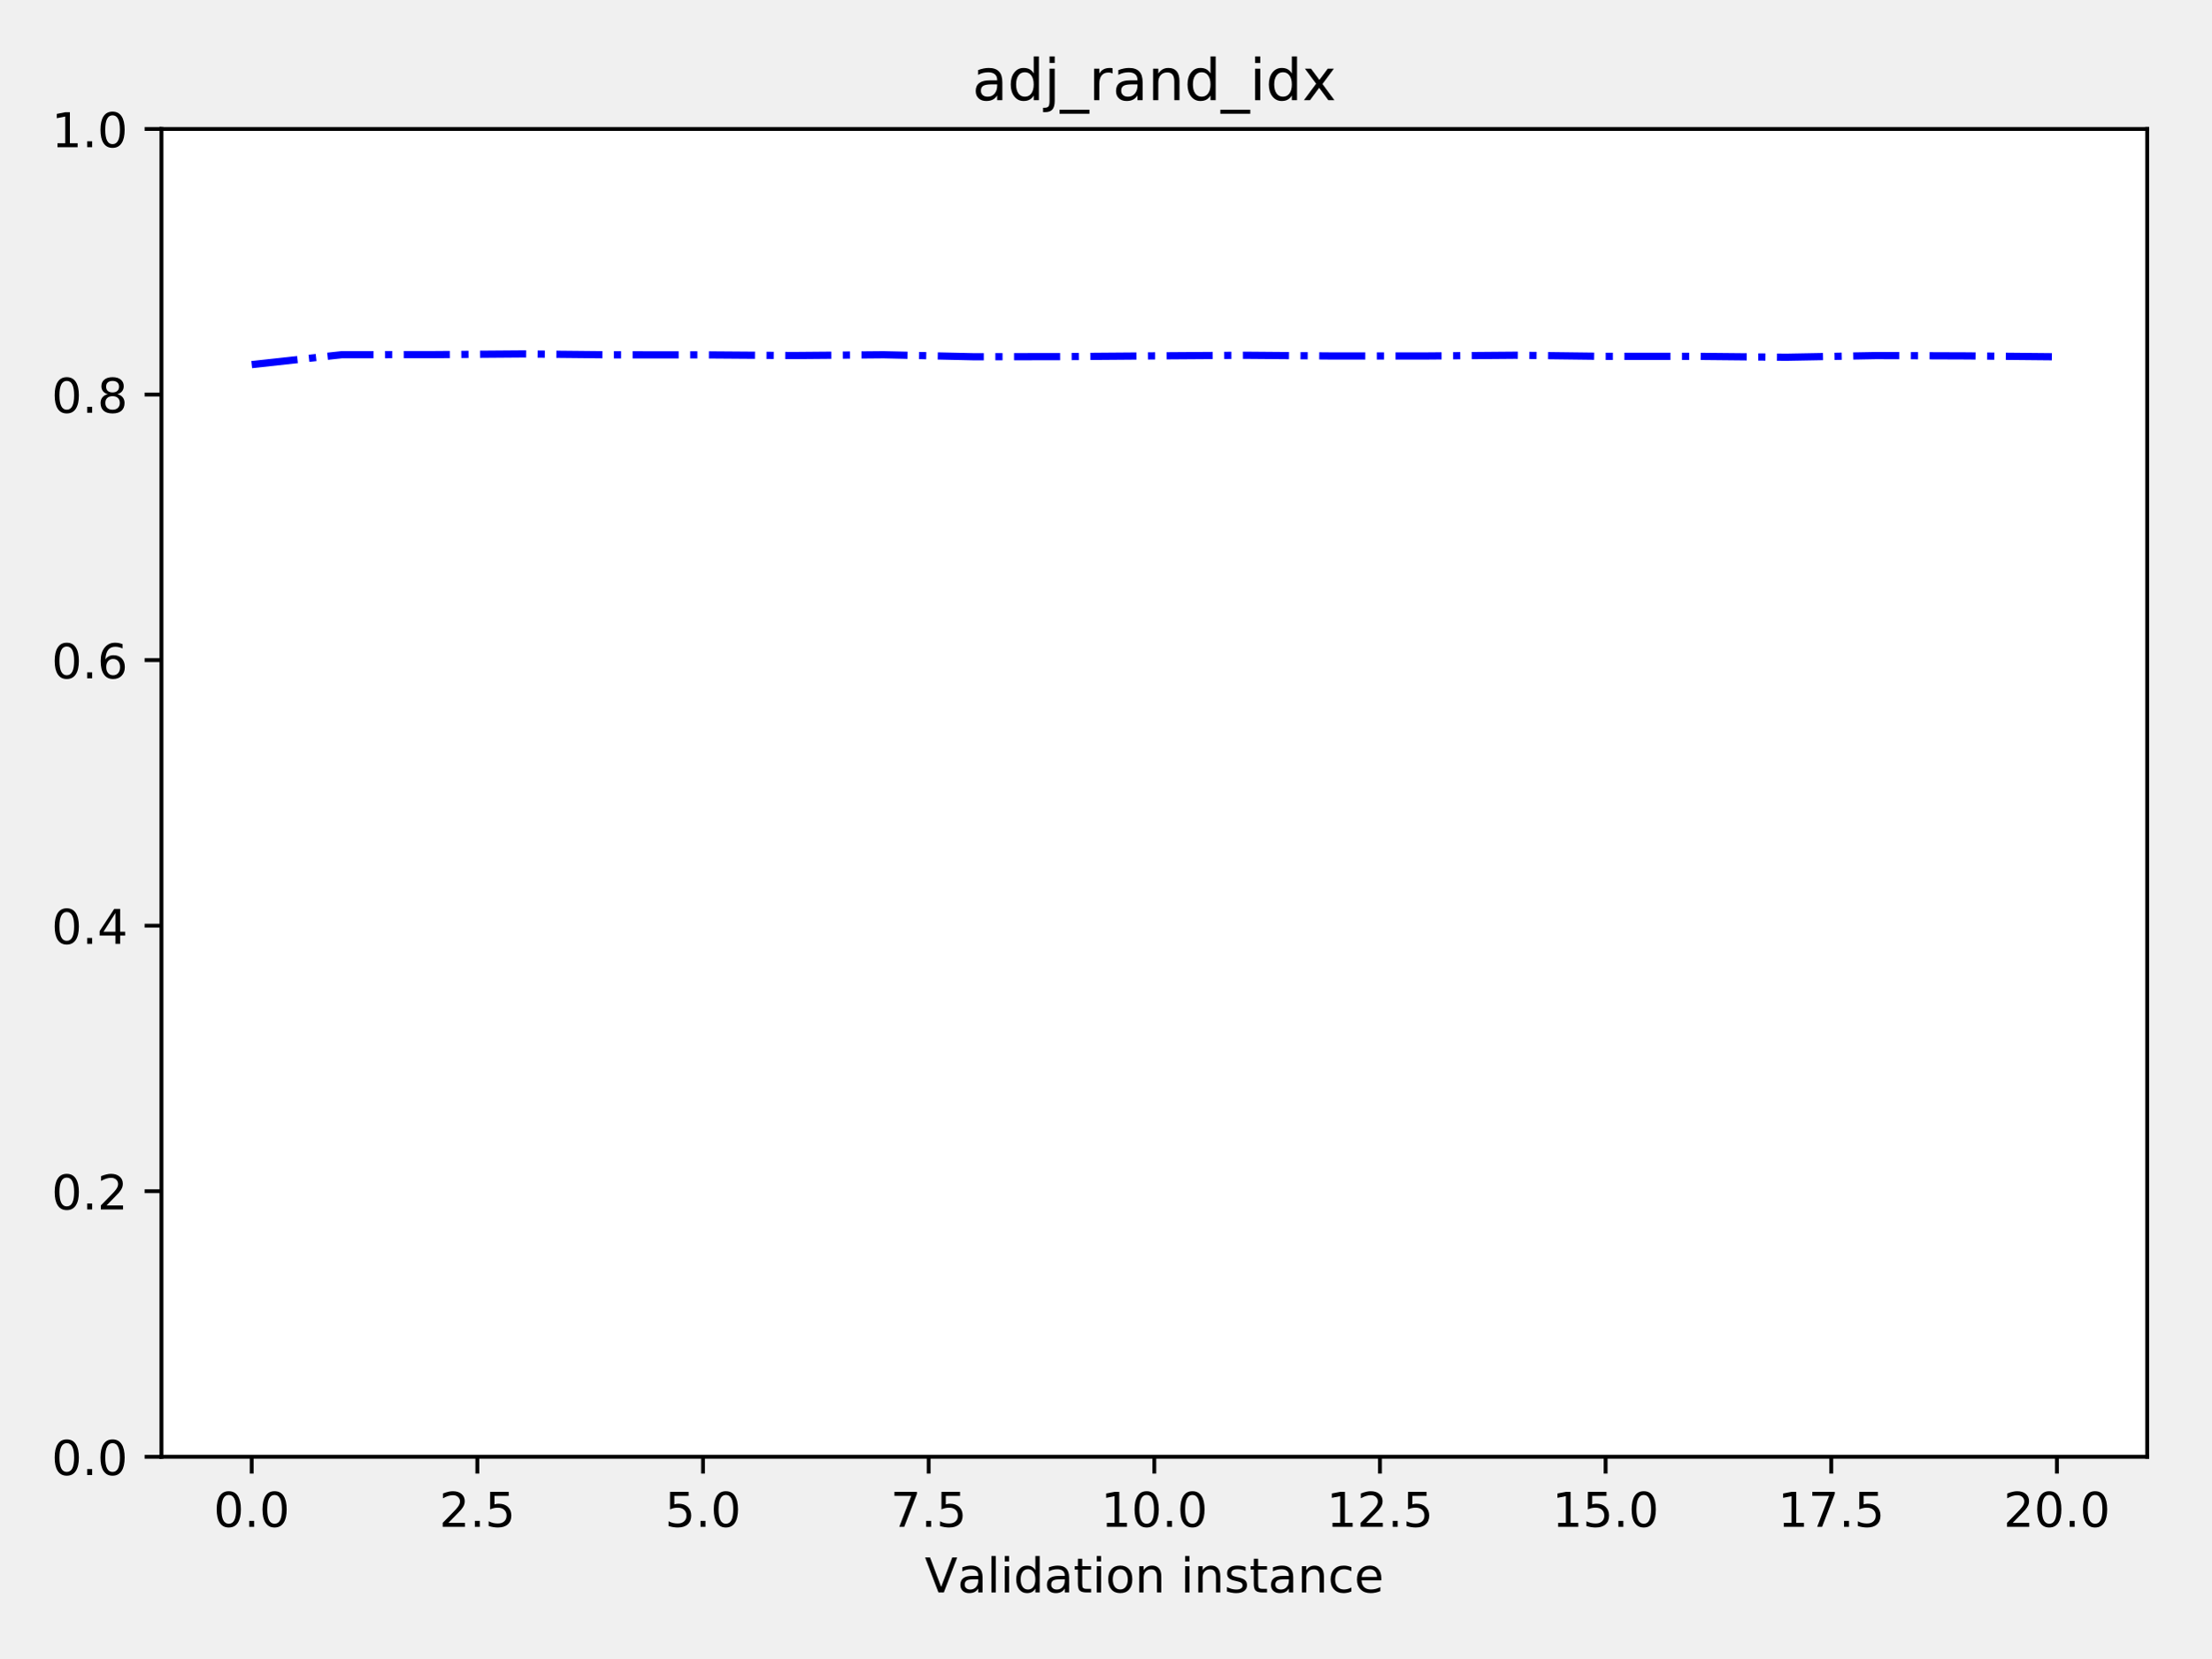
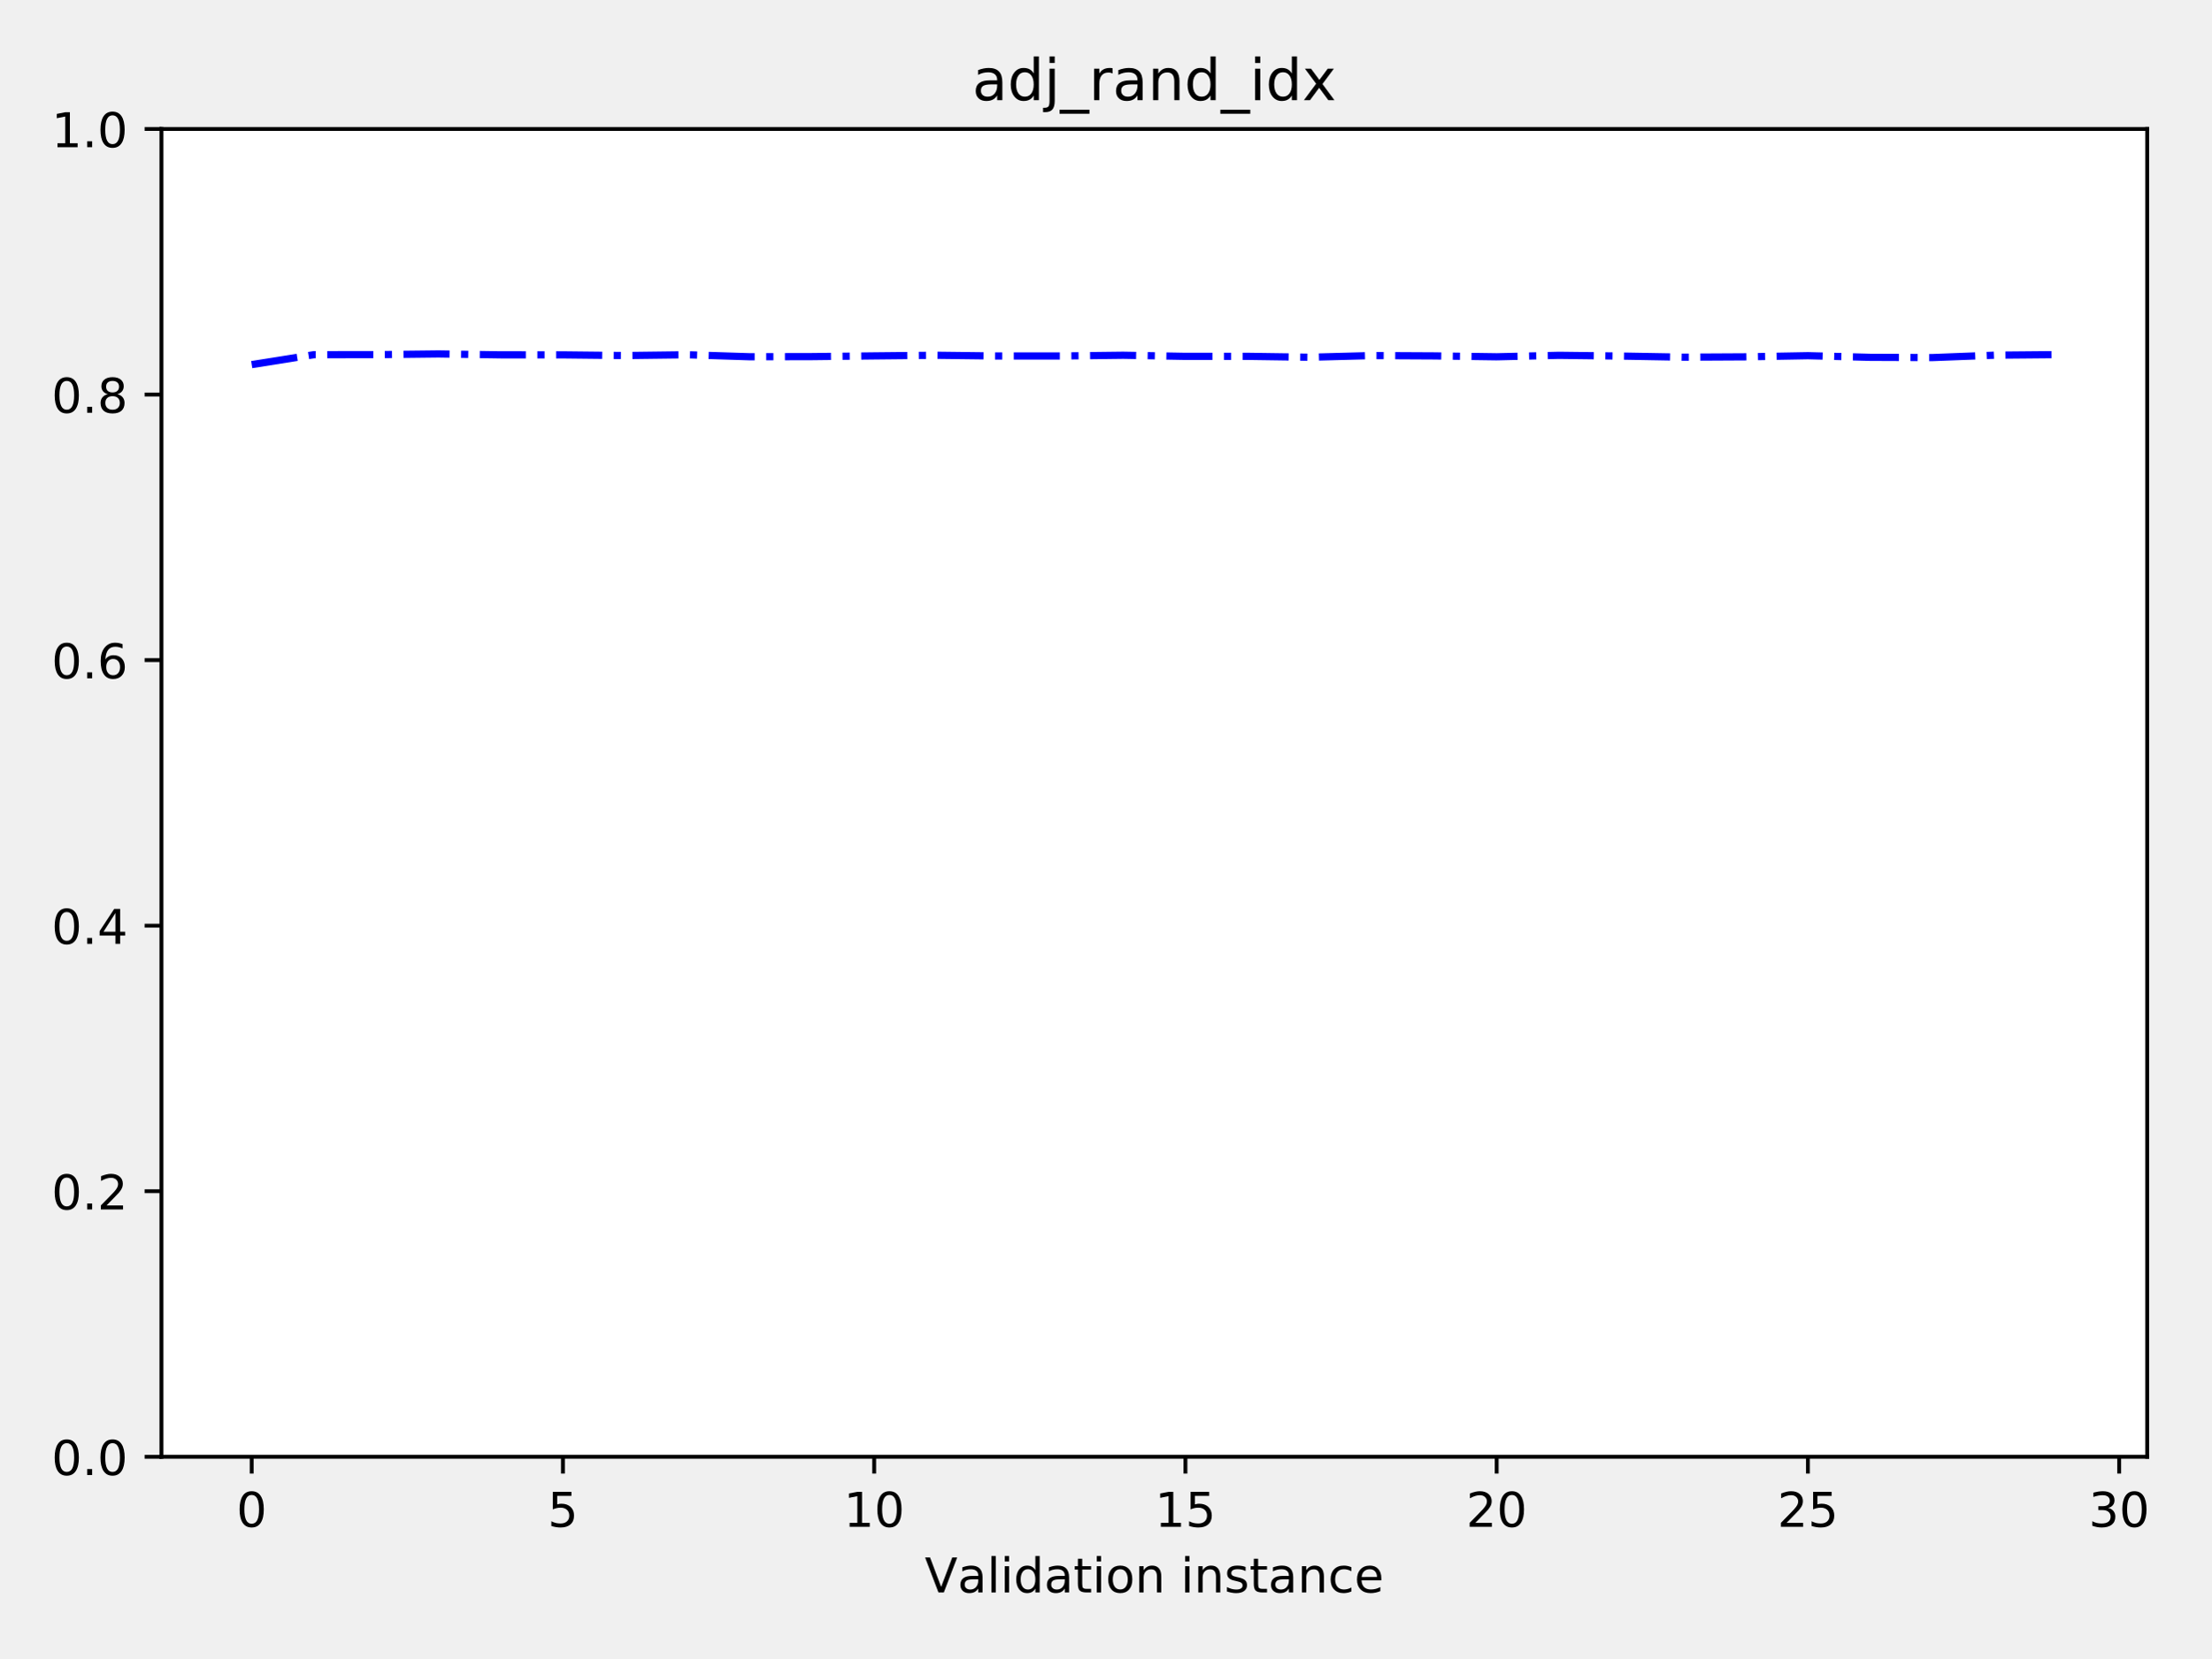
<svg xmlns="http://www.w3.org/2000/svg" xmlns:xlink="http://www.w3.org/1999/xlink" height="345.6pt" version="1.1" viewBox="0 0 460.8 345.6" width="460.8pt">
  <defs>
    <style type="text/css">
*{stroke-linecap:butt;stroke-linejoin:round;}
  </style>
  </defs>
  <g id="figure_1">
    <g id="axes_1">
      <g id="patch_1">
        <path d="M 33.64 303.64  L 447.48 303.64  L 447.48 26.88  L 33.64 26.88  z " style="fill:#ffffff;" />
      </g>
      <g id="matplotlib.axis_1">
        <g id="xtick_1">
          <g id="line2d_1">
            <defs>
-               <path d="M 0 0  L 0 3.5  " id="m9ffbe5e95c" style="stroke:#000000;stroke-width:0.8;" />
-             </defs>
-             <g>
-               <use style="stroke:#000000;stroke-width:0.8;" x="52.451" xlink:href="#m9ffbe5e95c" y="303.64" />
+               <path d="M 0 0  L 0 3.5  " id="mdc967af60f" style="stroke:#000000;stroke-width:0.8;" />
+             </defs>
+             <g>
+               <use style="stroke:#000000;stroke-width:0.8;" x="52.451" xlink:href="#mdc967af60f" y="303.64" />
            </g>
          </g>
          <g id="text_1">
            <defs>
              <path d="M 31.781 66.406  Q 24.172 66.406 20.328 58.906  Q 16.5 51.422 16.5 36.375  Q 16.5 21.391 20.328 13.891  Q 24.172 6.391 31.781 6.391  Q 39.453 6.391 43.281 13.891  Q 47.125 21.391 47.125 36.375  Q 47.125 51.422 43.281 58.906  Q 39.453 66.406 31.781 66.406  z M 31.781 74.219  Q 44.047 74.219 50.516 64.516  Q 56.984 54.828 56.984 36.375  Q 56.984 17.969 50.516 8.266  Q 44.047 -1.422 31.781 -1.422  Q 19.531 -1.422 13.062 8.266  Q 6.594 17.969 6.594 36.375  Q 6.594 54.828 13.062 64.516  Q 19.531 74.219 31.781 74.219  z " id="DejaVuSans-30" />
-               <path d="M 10.688 12.406  L 21 12.406  L 21 0  L 10.688 0  z " id="DejaVuSans-2e" />
-             </defs>
-             <g transform="translate(44.49935 318.2384)scale(0.1 -0.1)">
-               <use xlink:href="#DejaVuSans-30" />
-               <use x="63.623" xlink:href="#DejaVuSans-2e" />
-               <use x="95.41" xlink:href="#DejaVuSans-30" />
+             </defs>
+             <g transform="translate(49.26966 318.2384)scale(0.1 -0.1)">
+               <use xlink:href="#DejaVuSans-30" />
            </g>
          </g>
        </g>
        <g id="xtick_2">
          <g id="line2d_2">
            <g>
-               <use style="stroke:#000000;stroke-width:0.8;" x="99.478" xlink:href="#m9ffbe5e95c" y="303.64" />
+               <use style="stroke:#000000;stroke-width:0.8;" x="117.316" xlink:href="#mdc967af60f" y="303.64" />
            </g>
          </g>
          <g id="text_2">
            <defs>
-               <path d="M 19.188 8.297  L 53.609 8.297  L 53.609 0  L 7.328 0  L 7.328 8.297  Q 12.938 14.109 22.625 23.891  Q 32.328 33.688 34.812 36.531  Q 39.547 41.844 41.422 45.531  Q 43.312 49.219 43.312 52.781  Q 43.312 58.594 39.234 62.25  Q 35.156 65.922 28.609 65.922  Q 23.969 65.922 18.812 64.312  Q 13.672 62.703 7.812 59.422  L 7.812 69.391  Q 13.766 71.781 18.938 73  Q 24.125 74.219 28.422 74.219  Q 39.75 74.219 46.484 68.547  Q 53.219 62.891 53.219 53.422  Q 53.219 48.922 51.531 44.891  Q 49.859 40.875 45.406 35.406  Q 44.188 33.984 37.641 27.219  Q 31.109 20.453 19.188 8.297  z " id="DejaVuSans-32" />
              <path d="M 10.797 72.906  L 49.516 72.906  L 49.516 64.594  L 19.828 64.594  L 19.828 46.734  Q 21.969 47.469 24.109 47.828  Q 26.266 48.188 28.422 48.188  Q 40.625 48.188 47.75 41.5  Q 54.891 34.812 54.891 23.391  Q 54.891 11.625 47.562 5.094  Q 40.234 -1.422 26.906 -1.422  Q 22.312 -1.422 17.547 -0.641  Q 12.797 0.141 7.719 1.703  L 7.719 11.625  Q 12.109 9.234 16.797 8.062  Q 21.484 6.891 26.703 6.891  Q 35.156 6.891 40.078 11.328  Q 45.016 15.766 45.016 23.391  Q 45.016 31 40.078 35.438  Q 35.156 39.891 26.703 39.891  Q 22.75 39.891 18.812 39.016  Q 14.891 38.141 10.797 36.281  z " id="DejaVuSans-35" />
            </defs>
-             <g transform="translate(91.52662 318.2384)scale(0.1 -0.1)">
-               <use xlink:href="#DejaVuSans-32" />
-               <use x="63.623" xlink:href="#DejaVuSans-2e" />
-               <use x="95.41" xlink:href="#DejaVuSans-35" />
+             <g transform="translate(114.1349 318.2384)scale(0.1 -0.1)">
+               <use xlink:href="#DejaVuSans-35" />
            </g>
          </g>
        </g>
        <g id="xtick_3">
          <g id="line2d_3">
            <g>
-               <use style="stroke:#000000;stroke-width:0.8;" x="146.505" xlink:href="#m9ffbe5e95c" y="303.64" />
+               <use style="stroke:#000000;stroke-width:0.8;" x="182.181" xlink:href="#mdc967af60f" y="303.64" />
            </g>
          </g>
          <g id="text_3">
-             <g transform="translate(138.5539 318.2384)scale(0.1 -0.1)">
-               <use xlink:href="#DejaVuSans-35" />
-               <use x="63.623" xlink:href="#DejaVuSans-2e" />
-               <use x="95.41" xlink:href="#DejaVuSans-30" />
+             <defs>
+               <path d="M 12.406 8.297  L 28.516 8.297  L 28.516 63.922  L 10.984 60.406  L 10.984 69.391  L 28.422 72.906  L 38.281 72.906  L 38.281 8.297  L 54.391 8.297  L 54.391 0  L 12.406 0  z " id="DejaVuSans-31" />
+             </defs>
+             <g transform="translate(175.8188 318.2384)scale(0.1 -0.1)">
+               <use xlink:href="#DejaVuSans-31" />
+               <use x="63.623" xlink:href="#DejaVuSans-30" />
            </g>
          </g>
        </g>
        <g id="xtick_4">
          <g id="line2d_4">
            <g>
-               <use style="stroke:#000000;stroke-width:0.8;" x="193.533" xlink:href="#m9ffbe5e95c" y="303.64" />
+               <use style="stroke:#000000;stroke-width:0.8;" x="247.047" xlink:href="#mdc967af60f" y="303.64" />
            </g>
          </g>
          <g id="text_4">
-             <defs>
-               <path d="M 8.203 72.906  L 55.078 72.906  L 55.078 68.703  L 28.609 0  L 18.312 0  L 43.219 64.594  L 8.203 64.594  z " id="DejaVuSans-37" />
-             </defs>
-             <g transform="translate(185.5812 318.2384)scale(0.1 -0.1)">
-               <use xlink:href="#DejaVuSans-37" />
-               <use x="63.623" xlink:href="#DejaVuSans-2e" />
-               <use x="95.41" xlink:href="#DejaVuSans-35" />
+             <g transform="translate(240.684 318.2384)scale(0.1 -0.1)">
+               <use xlink:href="#DejaVuSans-31" />
+               <use x="63.623" xlink:href="#DejaVuSans-35" />
            </g>
          </g>
        </g>
        <g id="xtick_5">
          <g id="line2d_5">
            <g>
-               <use style="stroke:#000000;stroke-width:0.8;" x="240.56" xlink:href="#m9ffbe5e95c" y="303.64" />
+               <use style="stroke:#000000;stroke-width:0.8;" x="311.912" xlink:href="#mdc967af60f" y="303.64" />
            </g>
          </g>
          <g id="text_5">
            <defs>
-               <path d="M 12.406 8.297  L 28.516 8.297  L 28.516 63.922  L 10.984 60.406  L 10.984 69.391  L 28.422 72.906  L 38.281 72.906  L 38.281 8.297  L 54.391 8.297  L 54.391 0  L 12.406 0  z " id="DejaVuSans-31" />
-             </defs>
-             <g transform="translate(229.4272 318.2384)scale(0.1 -0.1)">
-               <use xlink:href="#DejaVuSans-31" />
+               <path d="M 19.188 8.297  L 53.609 8.297  L 53.609 0  L 7.328 0  L 7.328 8.297  Q 12.938 14.109 22.625 23.891  Q 32.328 33.688 34.812 36.531  Q 39.547 41.844 41.422 45.531  Q 43.312 49.219 43.312 52.781  Q 43.312 58.594 39.234 62.25  Q 35.156 65.922 28.609 65.922  Q 23.969 65.922 18.812 64.312  Q 13.672 62.703 7.812 59.422  L 7.812 69.391  Q 13.766 71.781 18.938 73  Q 24.125 74.219 28.422 74.219  Q 39.75 74.219 46.484 68.547  Q 53.219 62.891 53.219 53.422  Q 53.219 48.922 51.531 44.891  Q 49.859 40.875 45.406 35.406  Q 44.188 33.984 37.641 27.219  Q 31.109 20.453 19.188 8.297  z " id="DejaVuSans-32" />
+             </defs>
+             <g transform="translate(305.5492 318.2384)scale(0.1 -0.1)">
+               <use xlink:href="#DejaVuSans-32" />
              <use x="63.623" xlink:href="#DejaVuSans-30" />
-               <use x="127.246" xlink:href="#DejaVuSans-2e" />
-               <use x="159.033" xlink:href="#DejaVuSans-30" />
            </g>
          </g>
        </g>
        <g id="xtick_6">
          <g id="line2d_6">
            <g>
-               <use style="stroke:#000000;stroke-width:0.8;" x="287.587" xlink:href="#m9ffbe5e95c" y="303.64" />
+               <use style="stroke:#000000;stroke-width:0.8;" x="376.777" xlink:href="#mdc967af60f" y="303.64" />
            </g>
          </g>
          <g id="text_6">
-             <g transform="translate(276.4545 318.2384)scale(0.1 -0.1)">
-               <use xlink:href="#DejaVuSans-31" />
-               <use x="63.623" xlink:href="#DejaVuSans-32" />
-               <use x="127.246" xlink:href="#DejaVuSans-2e" />
-               <use x="159.033" xlink:href="#DejaVuSans-35" />
+             <g transform="translate(370.4144 318.2384)scale(0.1 -0.1)">
+               <use xlink:href="#DejaVuSans-32" />
+               <use x="63.623" xlink:href="#DejaVuSans-35" />
            </g>
          </g>
        </g>
        <g id="xtick_7">
          <g id="line2d_7">
            <g>
-               <use style="stroke:#000000;stroke-width:0.8;" x="334.615" xlink:href="#m9ffbe5e95c" y="303.64" />
+               <use style="stroke:#000000;stroke-width:0.8;" x="441.642" xlink:href="#mdc967af60f" y="303.64" />
            </g>
          </g>
          <g id="text_7">
-             <g transform="translate(323.4817 318.2384)scale(0.1 -0.1)">
-               <use xlink:href="#DejaVuSans-31" />
-               <use x="63.623" xlink:href="#DejaVuSans-35" />
-               <use x="127.246" xlink:href="#DejaVuSans-2e" />
-               <use x="159.033" xlink:href="#DejaVuSans-30" />
-             </g>
-           </g>
-         </g>
-         <g id="xtick_8">
-           <g id="line2d_8">
-             <g>
-               <use style="stroke:#000000;stroke-width:0.8;" x="381.642" xlink:href="#m9ffbe5e95c" y="303.64" />
-             </g>
-           </g>
-           <g id="text_8">
-             <g transform="translate(370.509 318.2384)scale(0.1 -0.1)">
-               <use xlink:href="#DejaVuSans-31" />
-               <use x="63.623" xlink:href="#DejaVuSans-37" />
-               <use x="127.246" xlink:href="#DejaVuSans-2e" />
-               <use x="159.033" xlink:href="#DejaVuSans-35" />
-             </g>
-           </g>
-         </g>
-         <g id="xtick_9">
-           <g id="line2d_9">
-             <g>
-               <use style="stroke:#000000;stroke-width:0.8;" x="428.669" xlink:href="#m9ffbe5e95c" y="303.64" />
-             </g>
-           </g>
-           <g id="text_9">
-             <g transform="translate(417.5363 318.2384)scale(0.1 -0.1)">
-               <use xlink:href="#DejaVuSans-32" />
+             <defs>
+               <path d="M 40.578 39.312  Q 47.656 37.797 51.625 33  Q 55.609 28.219 55.609 21.188  Q 55.609 10.406 48.188 4.484  Q 40.766 -1.422 27.094 -1.422  Q 22.516 -1.422 17.656 -0.516  Q 12.797 0.391 7.625 2.203  L 7.625 11.719  Q 11.719 9.328 16.594 8.109  Q 21.484 6.891 26.812 6.891  Q 36.078 6.891 40.938 10.547  Q 45.797 14.203 45.797 21.188  Q 45.797 27.641 41.281 31.266  Q 36.766 34.906 28.719 34.906  L 20.219 34.906  L 20.219 43.016  L 29.109 43.016  Q 36.375 43.016 40.234 45.922  Q 44.094 48.828 44.094 54.297  Q 44.094 59.906 40.109 62.906  Q 36.141 65.922 28.719 65.922  Q 24.656 65.922 20.016 65.031  Q 15.375 64.156 9.812 62.312  L 9.812 71.094  Q 15.438 72.656 20.344 73.438  Q 25.25 74.219 29.594 74.219  Q 40.828 74.219 47.359 69.109  Q 53.906 64.016 53.906 55.328  Q 53.906 49.266 50.438 45.094  Q 46.969 40.922 40.578 39.312  z " id="DejaVuSans-33" />
+             </defs>
+             <g transform="translate(435.2796 318.2384)scale(0.1 -0.1)">
+               <use xlink:href="#DejaVuSans-33" />
              <use x="63.623" xlink:href="#DejaVuSans-30" />
-               <use x="127.246" xlink:href="#DejaVuSans-2e" />
-               <use x="159.033" xlink:href="#DejaVuSans-30" />
-             </g>
-           </g>
-         </g>
-         <g id="text_10">
+             </g>
+           </g>
+         </g>
+         <g id="text_8">
          <defs>
            <path d="M 28.609 0  L 0.781 72.906  L 11.078 72.906  L 34.188 11.531  L 57.328 72.906  L 67.578 72.906  L 39.797 0  z " id="DejaVuSans-56" />
            <path d="M 34.281 27.484  Q 23.391 27.484 19.188 25  Q 14.984 22.516 14.984 16.5  Q 14.984 11.719 18.141 8.906  Q 21.297 6.109 26.703 6.109  Q 34.188 6.109 38.703 11.406  Q 43.219 16.703 43.219 25.484  L 43.219 27.484  z M 52.203 31.203  L 52.203 0  L 43.219 0  L 43.219 8.297  Q 40.141 3.328 35.547 0.953  Q 30.953 -1.422 24.312 -1.422  Q 15.922 -1.422 10.953 3.297  Q 6 8.016 6 15.922  Q 6 25.141 12.172 29.828  Q 18.359 34.516 30.609 34.516  L 43.219 34.516  L 43.219 35.406  Q 43.219 41.609 39.141 45  Q 35.062 48.391 27.688 48.391  Q 23 48.391 18.547 47.266  Q 14.109 46.141 10.016 43.891  L 10.016 52.203  Q 14.938 54.109 19.578 55.047  Q 24.219 56 28.609 56  Q 40.484 56 46.344 49.844  Q 52.203 43.703 52.203 31.203  z " id="DejaVuSans-61" />
            <path d="M 9.422 75.984  L 18.406 75.984  L 18.406 0  L 9.422 0  z " id="DejaVuSans-6c" />
            <path d="M 9.422 54.688  L 18.406 54.688  L 18.406 0  L 9.422 0  z M 9.422 75.984  L 18.406 75.984  L 18.406 64.594  L 9.422 64.594  z " id="DejaVuSans-69" />
            <path d="M 45.406 46.391  L 45.406 75.984  L 54.391 75.984  L 54.391 0  L 45.406 0  L 45.406 8.203  Q 42.578 3.328 38.25 0.953  Q 33.938 -1.422 27.875 -1.422  Q 17.969 -1.422 11.734 6.484  Q 5.516 14.406 5.516 27.297  Q 5.516 40.188 11.734 48.094  Q 17.969 56 27.875 56  Q 33.938 56 38.25 53.625  Q 42.578 51.266 45.406 46.391  z M 14.797 27.297  Q 14.797 17.391 18.875 11.75  Q 22.953 6.109 30.078 6.109  Q 37.203 6.109 41.297 11.75  Q 45.406 17.391 45.406 27.297  Q 45.406 37.203 41.297 42.844  Q 37.203 48.484 30.078 48.484  Q 22.953 48.484 18.875 42.844  Q 14.797 37.203 14.797 27.297  z " id="DejaVuSans-64" />
            <path d="M 18.312 70.219  L 18.312 54.688  L 36.812 54.688  L 36.812 47.703  L 18.312 47.703  L 18.312 18.016  Q 18.312 11.328 20.141 9.422  Q 21.969 7.516 27.594 7.516  L 36.812 7.516  L 36.812 0  L 27.594 0  Q 17.188 0 13.234 3.875  Q 9.281 7.766 9.281 18.016  L 9.281 47.703  L 2.688 47.703  L 2.688 54.688  L 9.281 54.688  L 9.281 70.219  z " id="DejaVuSans-74" />
            <path d="M 30.609 48.391  Q 23.391 48.391 19.188 42.75  Q 14.984 37.109 14.984 27.297  Q 14.984 17.484 19.156 11.844  Q 23.344 6.203 30.609 6.203  Q 37.797 6.203 41.984 11.859  Q 46.188 17.531 46.188 27.297  Q 46.188 37.016 41.984 42.703  Q 37.797 48.391 30.609 48.391  z M 30.609 56  Q 42.328 56 49.016 48.375  Q 55.719 40.766 55.719 27.297  Q 55.719 13.875 49.016 6.219  Q 42.328 -1.422 30.609 -1.422  Q 18.844 -1.422 12.172 6.219  Q 5.516 13.875 5.516 27.297  Q 5.516 40.766 12.172 48.375  Q 18.844 56 30.609 56  z " id="DejaVuSans-6f" />
            <path d="M 54.891 33.016  L 54.891 0  L 45.906 0  L 45.906 32.719  Q 45.906 40.484 42.875 44.328  Q 39.844 48.188 33.797 48.188  Q 26.516 48.188 22.312 43.547  Q 18.109 38.922 18.109 30.906  L 18.109 0  L 9.078 0  L 9.078 54.688  L 18.109 54.688  L 18.109 46.188  Q 21.344 51.125 25.703 53.562  Q 30.078 56 35.797 56  Q 45.219 56 50.047 50.172  Q 54.891 44.344 54.891 33.016  z " id="DejaVuSans-6e" />
            <path id="DejaVuSans-20" />
            <path d="M 44.281 53.078  L 44.281 44.578  Q 40.484 46.531 36.375 47.5  Q 32.281 48.484 27.875 48.484  Q 21.188 48.484 17.844 46.438  Q 14.5 44.391 14.5 40.281  Q 14.5 37.156 16.891 35.375  Q 19.281 33.594 26.516 31.984  L 29.594 31.297  Q 39.156 29.25 43.188 25.516  Q 47.219 21.781 47.219 15.094  Q 47.219 7.469 41.188 3.016  Q 35.156 -1.422 24.609 -1.422  Q 20.219 -1.422 15.453 -0.562  Q 10.688 0.297 5.422 2  L 5.422 11.281  Q 10.406 8.688 15.234 7.391  Q 20.062 6.109 24.812 6.109  Q 31.156 6.109 34.562 8.281  Q 37.984 10.453 37.984 14.406  Q 37.984 18.062 35.516 20.016  Q 33.062 21.969 24.703 23.781  L 21.578 24.516  Q 13.234 26.266 9.516 29.906  Q 5.812 33.547 5.812 39.891  Q 5.812 47.609 11.281 51.797  Q 16.75 56 26.812 56  Q 31.781 56 36.172 55.266  Q 40.578 54.547 44.281 53.078  z " id="DejaVuSans-73" />
            <path d="M 48.781 52.594  L 48.781 44.188  Q 44.969 46.297 41.141 47.344  Q 37.312 48.391 33.406 48.391  Q 24.656 48.391 19.812 42.844  Q 14.984 37.312 14.984 27.297  Q 14.984 17.281 19.812 11.734  Q 24.656 6.203 33.406 6.203  Q 37.312 6.203 41.141 7.25  Q 44.969 8.297 48.781 10.406  L 48.781 2.094  Q 45.016 0.344 40.984 -0.531  Q 36.969 -1.422 32.422 -1.422  Q 20.062 -1.422 12.781 6.344  Q 5.516 14.109 5.516 27.297  Q 5.516 40.672 12.859 48.328  Q 20.219 56 33.016 56  Q 37.156 56 41.109 55.141  Q 45.062 54.297 48.781 52.594  z " id="DejaVuSans-63" />
            <path d="M 56.203 29.594  L 56.203 25.203  L 14.891 25.203  Q 15.484 15.922 20.484 11.062  Q 25.484 6.203 34.422 6.203  Q 39.594 6.203 44.453 7.469  Q 49.312 8.734 54.109 11.281  L 54.109 2.781  Q 49.266 0.734 44.188 -0.344  Q 39.109 -1.422 33.891 -1.422  Q 20.797 -1.422 13.156 6.188  Q 5.516 13.812 5.516 26.812  Q 5.516 40.234 12.766 48.109  Q 20.016 56 32.328 56  Q 43.359 56 49.781 48.891  Q 56.203 41.797 56.203 29.594  z M 47.219 32.234  Q 47.125 39.594 43.094 43.984  Q 39.062 48.391 32.422 48.391  Q 24.906 48.391 20.391 44.141  Q 15.875 39.891 15.188 32.172  z " id="DejaVuSans-65" />
          </defs>
          <g transform="translate(192.717 331.9166)scale(0.1 -0.1)">
            <use xlink:href="#DejaVuSans-56" />
            <use x="68.299" xlink:href="#DejaVuSans-61" />
            <use x="129.578" xlink:href="#DejaVuSans-6c" />
            <use x="157.361" xlink:href="#DejaVuSans-69" />
            <use x="185.145" xlink:href="#DejaVuSans-64" />
            <use x="248.621" xlink:href="#DejaVuSans-61" />
            <use x="309.9" xlink:href="#DejaVuSans-74" />
            <use x="349.109" xlink:href="#DejaVuSans-69" />
            <use x="376.893" xlink:href="#DejaVuSans-6f" />
            <use x="438.074" xlink:href="#DejaVuSans-6e" />
            <use x="501.453" xlink:href="#DejaVuSans-20" />
            <use x="533.24" xlink:href="#DejaVuSans-69" />
            <use x="561.023" xlink:href="#DejaVuSans-6e" />
            <use x="624.402" xlink:href="#DejaVuSans-73" />
            <use x="676.502" xlink:href="#DejaVuSans-74" />
            <use x="715.711" xlink:href="#DejaVuSans-61" />
            <use x="776.99" xlink:href="#DejaVuSans-6e" />
            <use x="840.369" xlink:href="#DejaVuSans-63" />
            <use x="895.35" xlink:href="#DejaVuSans-65" />
          </g>
        </g>
      </g>
      <g id="matplotlib.axis_2">
        <g id="ytick_1">
+           <g id="line2d_8">
+             <defs>
+               <path d="M 0 0  L -3.5 0  " id="m06f96534c3" style="stroke:#000000;stroke-width:0.8;" />
+             </defs>
+             <g>
+               <use style="stroke:#000000;stroke-width:0.8;" x="33.64" xlink:href="#m06f96534c3" y="303.64" />
+             </g>
+           </g>
+           <g id="text_9">
+             <defs>
+               <path d="M 10.688 12.406  L 21 12.406  L 21 0  L 10.688 0  z " id="DejaVuSans-2e" />
+             </defs>
+             <g transform="translate(10.73687 307.4392)scale(0.1 -0.1)">
+               <use xlink:href="#DejaVuSans-30" />
+               <use x="63.623" xlink:href="#DejaVuSans-2e" />
+               <use x="95.41" xlink:href="#DejaVuSans-30" />
+             </g>
+           </g>
+         </g>
+         <g id="ytick_2">
+           <g id="line2d_9">
+             <g>
+               <use style="stroke:#000000;stroke-width:0.8;" x="33.64" xlink:href="#m06f96534c3" y="248.288" />
+             </g>
+           </g>
+           <g id="text_10">
+             <g transform="translate(10.73687 252.0872)scale(0.1 -0.1)">
+               <use xlink:href="#DejaVuSans-30" />
+               <use x="63.623" xlink:href="#DejaVuSans-2e" />
+               <use x="95.41" xlink:href="#DejaVuSans-32" />
+             </g>
+           </g>
+         </g>
+         <g id="ytick_3">
          <g id="line2d_10">
-             <defs>
-               <path d="M 0 0  L -3.5 0  " id="m70e5929320" style="stroke:#000000;stroke-width:0.8;" />
-             </defs>
-             <g>
-               <use style="stroke:#000000;stroke-width:0.8;" x="33.64" xlink:href="#m70e5929320" y="303.64" />
+             <g>
+               <use style="stroke:#000000;stroke-width:0.8;" x="33.64" xlink:href="#m06f96534c3" y="192.936" />
            </g>
          </g>
          <g id="text_11">
-             <g transform="translate(10.73687 307.4392)scale(0.1 -0.1)">
-               <use xlink:href="#DejaVuSans-30" />
-               <use x="63.623" xlink:href="#DejaVuSans-2e" />
-               <use x="95.41" xlink:href="#DejaVuSans-30" />
-             </g>
-           </g>
-         </g>
-         <g id="ytick_2">
+             <defs>
+               <path d="M 37.797 64.312  L 12.891 25.391  L 37.797 25.391  z M 35.203 72.906  L 47.609 72.906  L 47.609 25.391  L 58.016 25.391  L 58.016 17.188  L 47.609 17.188  L 47.609 0  L 37.797 0  L 37.797 17.188  L 4.891 17.188  L 4.891 26.703  z " id="DejaVuSans-34" />
+             </defs>
+             <g transform="translate(10.73687 196.7352)scale(0.1 -0.1)">
+               <use xlink:href="#DejaVuSans-30" />
+               <use x="63.623" xlink:href="#DejaVuSans-2e" />
+               <use x="95.41" xlink:href="#DejaVuSans-34" />
+             </g>
+           </g>
+         </g>
+         <g id="ytick_4">
          <g id="line2d_11">
            <g>
-               <use style="stroke:#000000;stroke-width:0.8;" x="33.64" xlink:href="#m70e5929320" y="248.288" />
+               <use style="stroke:#000000;stroke-width:0.8;" x="33.64" xlink:href="#m06f96534c3" y="137.584" />
            </g>
          </g>
          <g id="text_12">
-             <g transform="translate(10.73687 252.0872)scale(0.1 -0.1)">
-               <use xlink:href="#DejaVuSans-30" />
-               <use x="63.623" xlink:href="#DejaVuSans-2e" />
-               <use x="95.41" xlink:href="#DejaVuSans-32" />
-             </g>
-           </g>
-         </g>
-         <g id="ytick_3">
+             <defs>
+               <path d="M 33.016 40.375  Q 26.375 40.375 22.484 35.828  Q 18.609 31.297 18.609 23.391  Q 18.609 15.531 22.484 10.953  Q 26.375 6.391 33.016 6.391  Q 39.656 6.391 43.531 10.953  Q 47.406 15.531 47.406 23.391  Q 47.406 31.297 43.531 35.828  Q 39.656 40.375 33.016 40.375  z M 52.594 71.297  L 52.594 62.312  Q 48.875 64.062 45.094 64.984  Q 41.312 65.922 37.594 65.922  Q 27.828 65.922 22.672 59.328  Q 17.531 52.734 16.797 39.406  Q 19.672 43.656 24.016 45.922  Q 28.375 48.188 33.594 48.188  Q 44.578 48.188 50.953 41.516  Q 57.328 34.859 57.328 23.391  Q 57.328 12.156 50.688 5.359  Q 44.047 -1.422 33.016 -1.422  Q 20.359 -1.422 13.672 8.266  Q 6.984 17.969 6.984 36.375  Q 6.984 53.656 15.188 63.938  Q 23.391 74.219 37.203 74.219  Q 40.922 74.219 44.703 73.484  Q 48.484 72.75 52.594 71.297  z " id="DejaVuSans-36" />
+             </defs>
+             <g transform="translate(10.73687 141.3832)scale(0.1 -0.1)">
+               <use xlink:href="#DejaVuSans-30" />
+               <use x="63.623" xlink:href="#DejaVuSans-2e" />
+               <use x="95.41" xlink:href="#DejaVuSans-36" />
+             </g>
+           </g>
+         </g>
+         <g id="ytick_5">
          <g id="line2d_12">
            <g>
-               <use style="stroke:#000000;stroke-width:0.8;" x="33.64" xlink:href="#m70e5929320" y="192.936" />
+               <use style="stroke:#000000;stroke-width:0.8;" x="33.64" xlink:href="#m06f96534c3" y="82.232" />
            </g>
          </g>
          <g id="text_13">
            <defs>
-               <path d="M 37.797 64.312  L 12.891 25.391  L 37.797 25.391  z M 35.203 72.906  L 47.609 72.906  L 47.609 25.391  L 58.016 25.391  L 58.016 17.188  L 47.609 17.188  L 47.609 0  L 37.797 0  L 37.797 17.188  L 4.891 17.188  L 4.891 26.703  z " id="DejaVuSans-34" />
-             </defs>
-             <g transform="translate(10.73687 196.7352)scale(0.1 -0.1)">
-               <use xlink:href="#DejaVuSans-30" />
-               <use x="63.623" xlink:href="#DejaVuSans-2e" />
-               <use x="95.41" xlink:href="#DejaVuSans-34" />
-             </g>
-           </g>
-         </g>
-         <g id="ytick_4">
+               <path d="M 31.781 34.625  Q 24.75 34.625 20.719 30.859  Q 16.703 27.094 16.703 20.516  Q 16.703 13.922 20.719 10.156  Q 24.75 6.391 31.781 6.391  Q 38.812 6.391 42.859 10.172  Q 46.922 13.969 46.922 20.516  Q 46.922 27.094 42.891 30.859  Q 38.875 34.625 31.781 34.625  z M 21.922 38.812  Q 15.578 40.375 12.031 44.719  Q 8.5 49.078 8.5 55.328  Q 8.5 64.062 14.719 69.141  Q 20.953 74.219 31.781 74.219  Q 42.672 74.219 48.875 69.141  Q 55.078 64.062 55.078 55.328  Q 55.078 49.078 51.531 44.719  Q 48 40.375 41.703 38.812  Q 48.828 37.156 52.797 32.312  Q 56.781 27.484 56.781 20.516  Q 56.781 9.906 50.312 4.234  Q 43.844 -1.422 31.781 -1.422  Q 19.734 -1.422 13.25 4.234  Q 6.781 9.906 6.781 20.516  Q 6.781 27.484 10.781 32.312  Q 14.797 37.156 21.922 38.812  z M 18.312 54.391  Q 18.312 48.734 21.844 45.562  Q 25.391 42.391 31.781 42.391  Q 38.141 42.391 41.719 45.562  Q 45.312 48.734 45.312 54.391  Q 45.312 60.062 41.719 63.234  Q 38.141 66.406 31.781 66.406  Q 25.391 66.406 21.844 63.234  Q 18.312 60.062 18.312 54.391  z " id="DejaVuSans-38" />
+             </defs>
+             <g transform="translate(10.73687 86.03122)scale(0.1 -0.1)">
+               <use xlink:href="#DejaVuSans-30" />
+               <use x="63.623" xlink:href="#DejaVuSans-2e" />
+               <use x="95.41" xlink:href="#DejaVuSans-38" />
+             </g>
+           </g>
+         </g>
+         <g id="ytick_6">
          <g id="line2d_13">
            <g>
-               <use style="stroke:#000000;stroke-width:0.8;" x="33.64" xlink:href="#m70e5929320" y="137.584" />
+               <use style="stroke:#000000;stroke-width:0.8;" x="33.64" xlink:href="#m06f96534c3" y="26.88" />
            </g>
          </g>
          <g id="text_14">
-             <defs>
-               <path d="M 33.016 40.375  Q 26.375 40.375 22.484 35.828  Q 18.609 31.297 18.609 23.391  Q 18.609 15.531 22.484 10.953  Q 26.375 6.391 33.016 6.391  Q 39.656 6.391 43.531 10.953  Q 47.406 15.531 47.406 23.391  Q 47.406 31.297 43.531 35.828  Q 39.656 40.375 33.016 40.375  z M 52.594 71.297  L 52.594 62.312  Q 48.875 64.062 45.094 64.984  Q 41.312 65.922 37.594 65.922  Q 27.828 65.922 22.672 59.328  Q 17.531 52.734 16.797 39.406  Q 19.672 43.656 24.016 45.922  Q 28.375 48.188 33.594 48.188  Q 44.578 48.188 50.953 41.516  Q 57.328 34.859 57.328 23.391  Q 57.328 12.156 50.688 5.359  Q 44.047 -1.422 33.016 -1.422  Q 20.359 -1.422 13.672 8.266  Q 6.984 17.969 6.984 36.375  Q 6.984 53.656 15.188 63.938  Q 23.391 74.219 37.203 74.219  Q 40.922 74.219 44.703 73.484  Q 48.484 72.75 52.594 71.297  z " id="DejaVuSans-36" />
-             </defs>
-             <g transform="translate(10.73687 141.3832)scale(0.1 -0.1)">
-               <use xlink:href="#DejaVuSans-30" />
-               <use x="63.623" xlink:href="#DejaVuSans-2e" />
-               <use x="95.41" xlink:href="#DejaVuSans-36" />
-             </g>
-           </g>
-         </g>
-         <g id="ytick_5">
-           <g id="line2d_14">
-             <g>
-               <use style="stroke:#000000;stroke-width:0.8;" x="33.64" xlink:href="#m70e5929320" y="82.232" />
-             </g>
-           </g>
-           <g id="text_15">
-             <defs>
-               <path d="M 31.781 34.625  Q 24.75 34.625 20.719 30.859  Q 16.703 27.094 16.703 20.516  Q 16.703 13.922 20.719 10.156  Q 24.75 6.391 31.781 6.391  Q 38.812 6.391 42.859 10.172  Q 46.922 13.969 46.922 20.516  Q 46.922 27.094 42.891 30.859  Q 38.875 34.625 31.781 34.625  z M 21.922 38.812  Q 15.578 40.375 12.031 44.719  Q 8.5 49.078 8.5 55.328  Q 8.5 64.062 14.719 69.141  Q 20.953 74.219 31.781 74.219  Q 42.672 74.219 48.875 69.141  Q 55.078 64.062 55.078 55.328  Q 55.078 49.078 51.531 44.719  Q 48 40.375 41.703 38.812  Q 48.828 37.156 52.797 32.312  Q 56.781 27.484 56.781 20.516  Q 56.781 9.906 50.312 4.234  Q 43.844 -1.422 31.781 -1.422  Q 19.734 -1.422 13.25 4.234  Q 6.781 9.906 6.781 20.516  Q 6.781 27.484 10.781 32.312  Q 14.797 37.156 21.922 38.812  z M 18.312 54.391  Q 18.312 48.734 21.844 45.562  Q 25.391 42.391 31.781 42.391  Q 38.141 42.391 41.719 45.562  Q 45.312 48.734 45.312 54.391  Q 45.312 60.062 41.719 63.234  Q 38.141 66.406 31.781 66.406  Q 25.391 66.406 21.844 63.234  Q 18.312 60.062 18.312 54.391  z " id="DejaVuSans-38" />
-             </defs>
-             <g transform="translate(10.73687 86.03122)scale(0.1 -0.1)">
-               <use xlink:href="#DejaVuSans-30" />
-               <use x="63.623" xlink:href="#DejaVuSans-2e" />
-               <use x="95.41" xlink:href="#DejaVuSans-38" />
-             </g>
-           </g>
-         </g>
-         <g id="ytick_6">
-           <g id="line2d_15">
-             <g>
-               <use style="stroke:#000000;stroke-width:0.8;" x="33.64" xlink:href="#m70e5929320" y="26.88" />
-             </g>
-           </g>
-           <g id="text_16">
            <g transform="translate(10.73687 30.67922)scale(0.1 -0.1)">
              <use xlink:href="#DejaVuSans-31" />
              <use x="63.623" xlink:href="#DejaVuSans-2e" />
              <use x="95.41" xlink:href="#DejaVuSans-30" />
            </g>
          </g>
        </g>
      </g>
-       <g id="line2d_16">
-         <path clip-path="url(#pbc43a131fd)" d="M 52.451 75.991  L 71.262 73.923  L 90.073 73.912  L 108.884 73.765  L 127.695 73.955  L 146.505 73.959  L 165.316 74.102  L 184.127 73.937  L 202.938 74.355  L 221.749 74.325  L 240.56 74.175  L 259.371 74.042  L 278.182 74.2  L 296.993 74.195  L 315.804 74.037  L 334.615 74.274  L 353.425 74.268  L 372.236 74.457  L 391.047 74.109  L 409.858 74.178  L 428.669 74.364  " style="fill:none;stroke:#0000ff;stroke-dasharray:9.6,2.4,1.5,2.4;stroke-dashoffset:0;stroke-width:1.5;" />
+       <g id="line2d_14">
+         <path clip-path="url(#p9b39e50f79)" d="M 52.451 75.991  L 65.424 73.923  L 78.397 73.912  L 91.37 73.765  L 104.343 73.955  L 117.316 73.959  L 130.289 74.102  L 143.262 73.937  L 156.235 74.355  L 169.208 74.325  L 182.181 74.175  L 195.154 74.042  L 208.127 74.2  L 221.1 74.195  L 234.073 74.037  L 247.047 74.274  L 260.02 74.268  L 272.993 74.457  L 285.966 74.109  L 298.939 74.178  L 311.912 74.364  L 324.885 74.054  L 337.858 74.211  L 350.831 74.442  L 363.804 74.372  L 376.777 74.134  L 389.75 74.473  L 402.723 74.526  L 415.696 74.026  L 428.669 73.909  " style="fill:none;stroke:#0000ff;stroke-dasharray:9.6,2.4,1.5,2.4;stroke-dashoffset:0;stroke-width:1.5;" />
      </g>
      <g id="patch_2">
        <path d="M 33.64 303.64  L 33.64 26.88  " style="fill:none;stroke:#000000;stroke-linecap:square;stroke-linejoin:miter;stroke-width:0.8;" />
      </g>
      <g id="patch_3">
        <path d="M 447.48 303.64  L 447.48 26.88  " style="fill:none;stroke:#000000;stroke-linecap:square;stroke-linejoin:miter;stroke-width:0.8;" />
      </g>
      <g id="patch_4">
        <path d="M 33.64 303.64  L 447.48 303.64  " style="fill:none;stroke:#000000;stroke-linecap:square;stroke-linejoin:miter;stroke-width:0.8;" />
      </g>
      <g id="patch_5">
        <path d="M 33.64 26.88  L 447.48 26.88  " style="fill:none;stroke:#000000;stroke-linecap:square;stroke-linejoin:miter;stroke-width:0.8;" />
      </g>
-       <g id="text_17">
+       <g id="text_15">
        <defs>
          <path d="M 9.422 54.688  L 18.406 54.688  L 18.406 -0.984  Q 18.406 -11.422 14.422 -16.109  Q 10.453 -20.797 1.609 -20.797  L -1.812 -20.797  L -1.812 -13.188  L 0.594 -13.188  Q 5.719 -13.188 7.562 -10.812  Q 9.422 -8.453 9.422 -0.984  z M 9.422 75.984  L 18.406 75.984  L 18.406 64.594  L 9.422 64.594  z " id="DejaVuSans-6a" />
          <path d="M 50.984 -16.609  L 50.984 -23.578  L -0.984 -23.578  L -0.984 -16.609  z " id="DejaVuSans-5f" />
          <path d="M 41.109 46.297  Q 39.594 47.172 37.812 47.578  Q 36.031 48 33.891 48  Q 26.266 48 22.188 43.047  Q 18.109 38.094 18.109 28.812  L 18.109 0  L 9.078 0  L 9.078 54.688  L 18.109 54.688  L 18.109 46.188  Q 20.953 51.172 25.484 53.578  Q 30.031 56 36.531 56  Q 37.453 56 38.578 55.875  Q 39.703 55.766 41.062 55.516  z " id="DejaVuSans-72" />
          <path d="M 54.891 54.688  L 35.109 28.078  L 55.906 0  L 45.312 0  L 29.391 21.484  L 13.484 0  L 2.875 0  L 24.125 28.609  L 4.688 54.688  L 15.281 54.688  L 29.781 35.203  L 44.281 54.688  z " id="DejaVuSans-78" />
        </defs>
        <g transform="translate(202.625 20.88)scale(0.12 -0.12)">
          <use xlink:href="#DejaVuSans-61" />
          <use x="61.279" xlink:href="#DejaVuSans-64" />
          <use x="124.756" xlink:href="#DejaVuSans-6a" />
          <use x="152.539" xlink:href="#DejaVuSans-5f" />
          <use x="202.539" xlink:href="#DejaVuSans-72" />
          <use x="243.652" xlink:href="#DejaVuSans-61" />
          <use x="304.932" xlink:href="#DejaVuSans-6e" />
          <use x="368.311" xlink:href="#DejaVuSans-64" />
          <use x="431.787" xlink:href="#DejaVuSans-5f" />
          <use x="481.787" xlink:href="#DejaVuSans-69" />
          <use x="509.57" xlink:href="#DejaVuSans-64" />
          <use x="573.047" xlink:href="#DejaVuSans-78" />
        </g>
      </g>
    </g>
  </g>
  <defs>
-     <clipPath id="pbc43a131fd">
+     <clipPath id="p9b39e50f79">
      <rect height="276.76" width="413.84" x="33.64" y="26.88" />
    </clipPath>
  </defs>
</svg>
